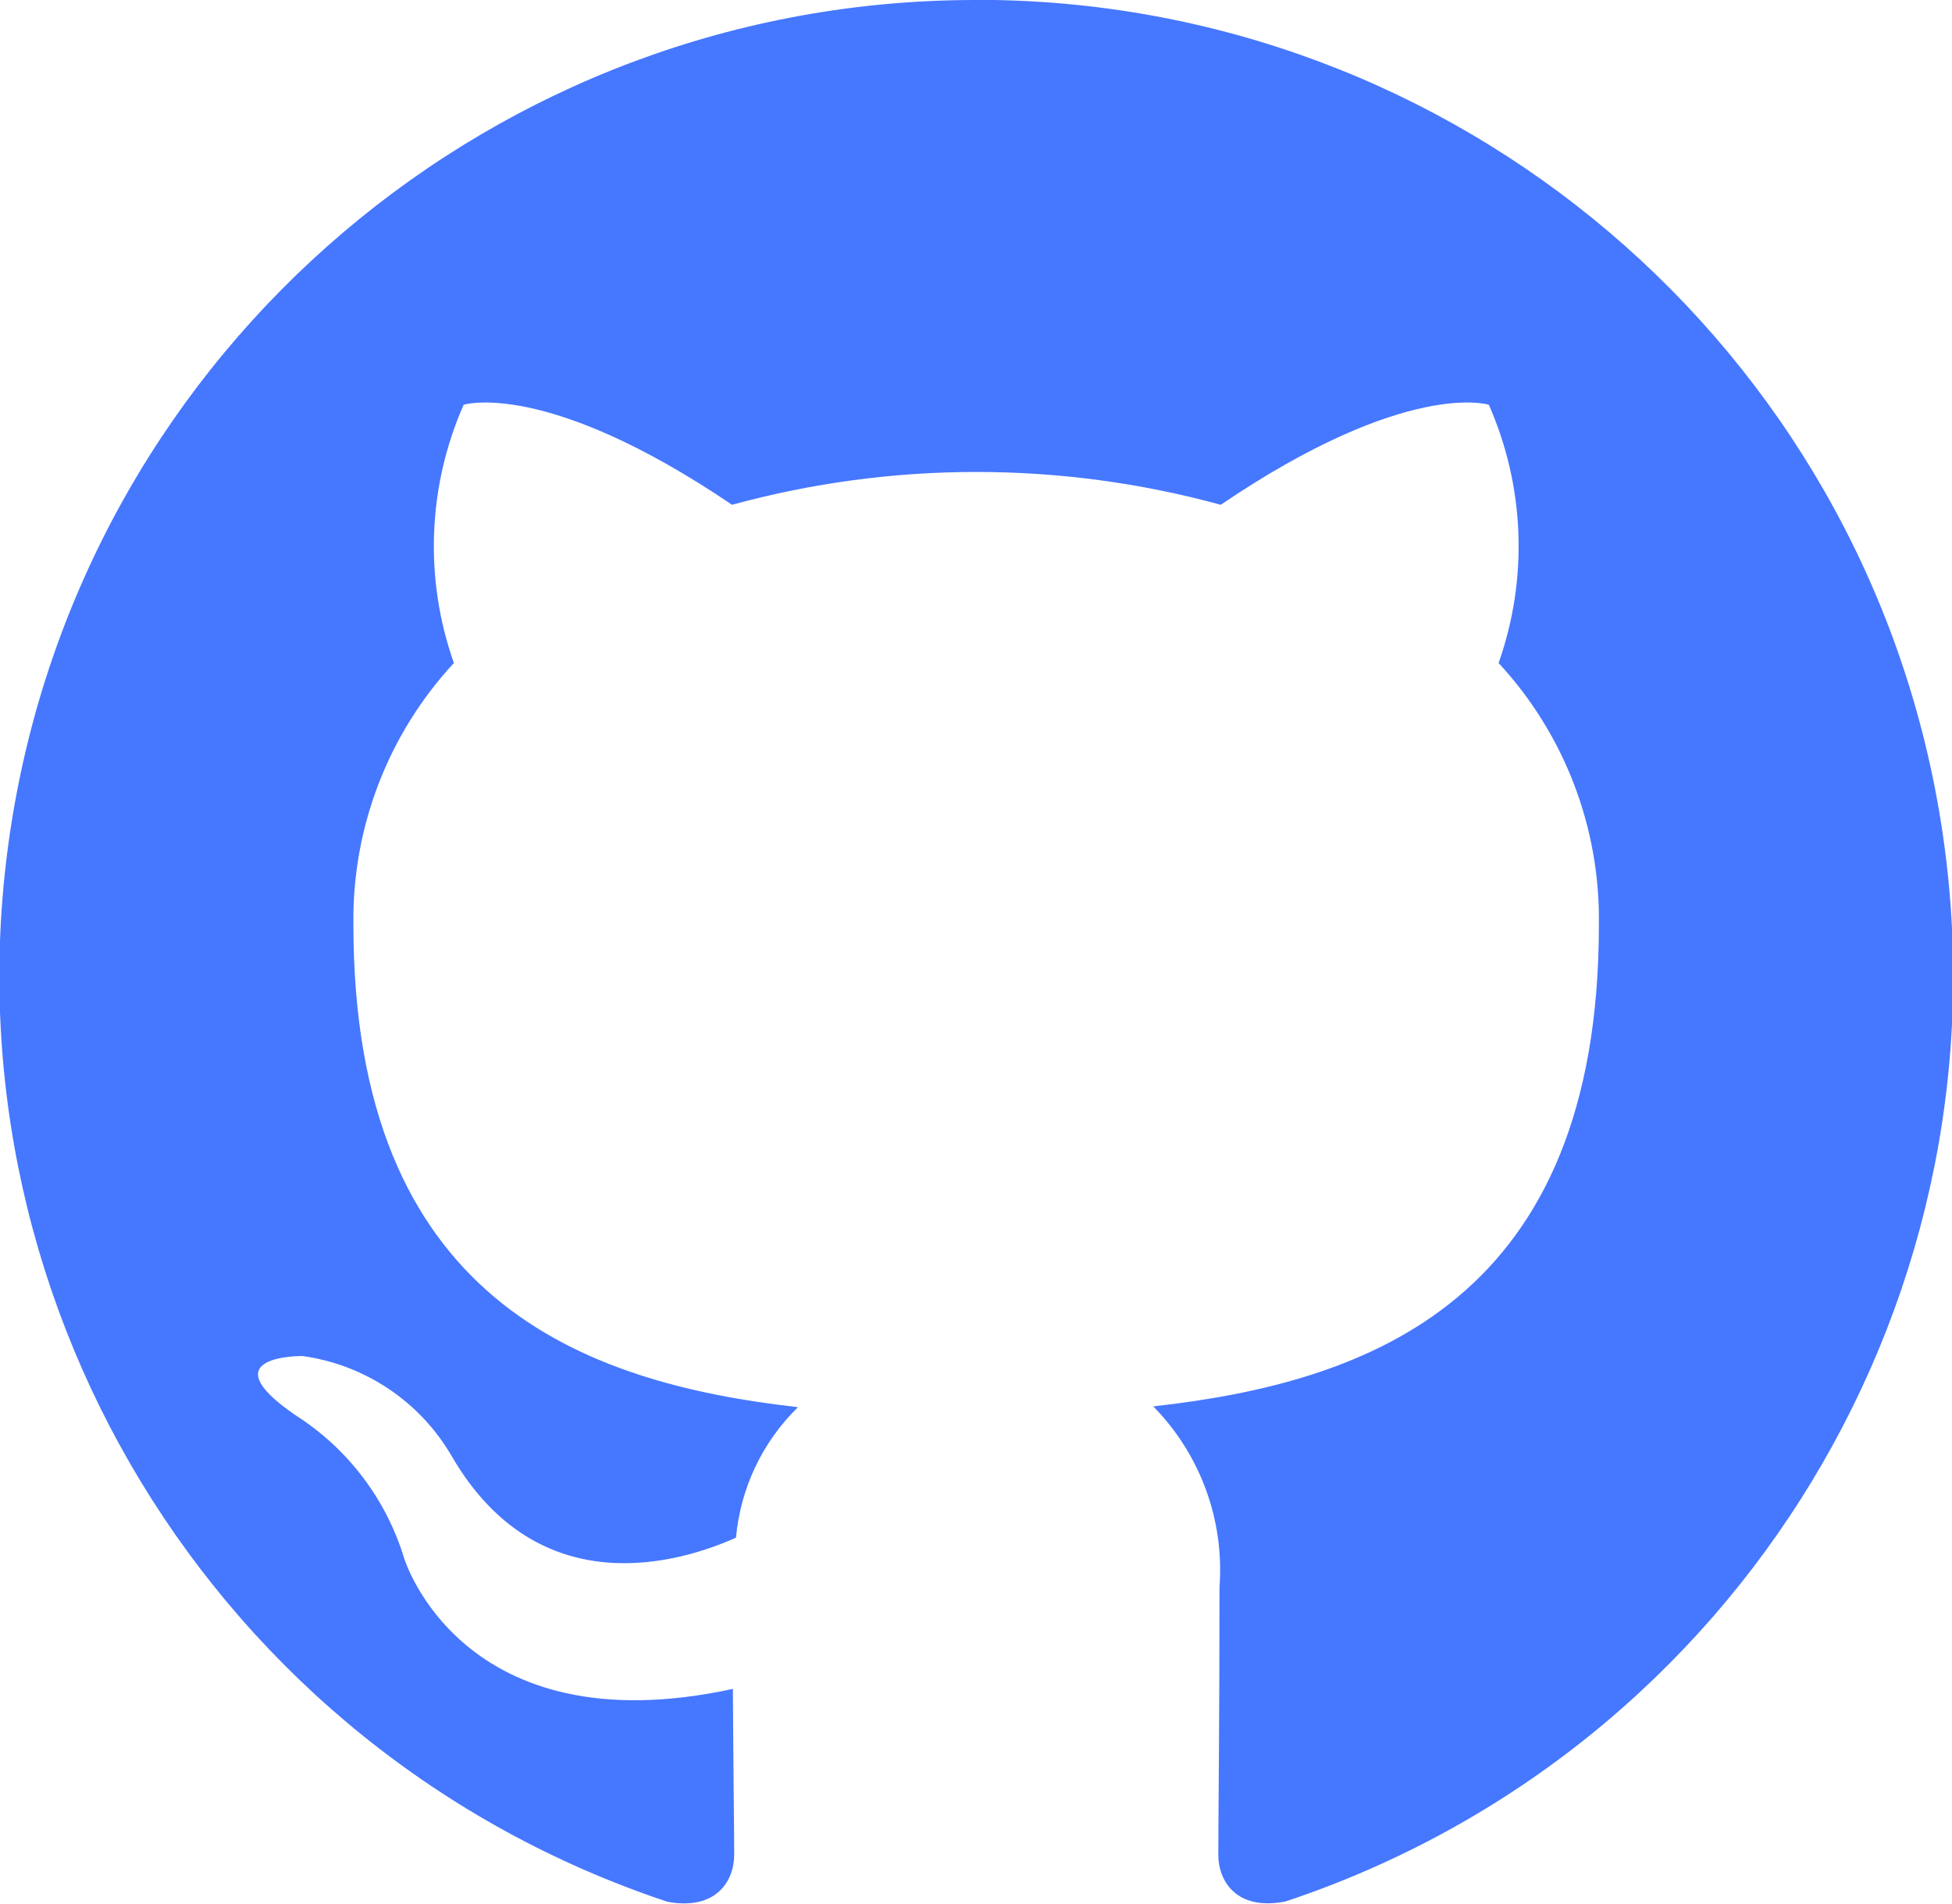
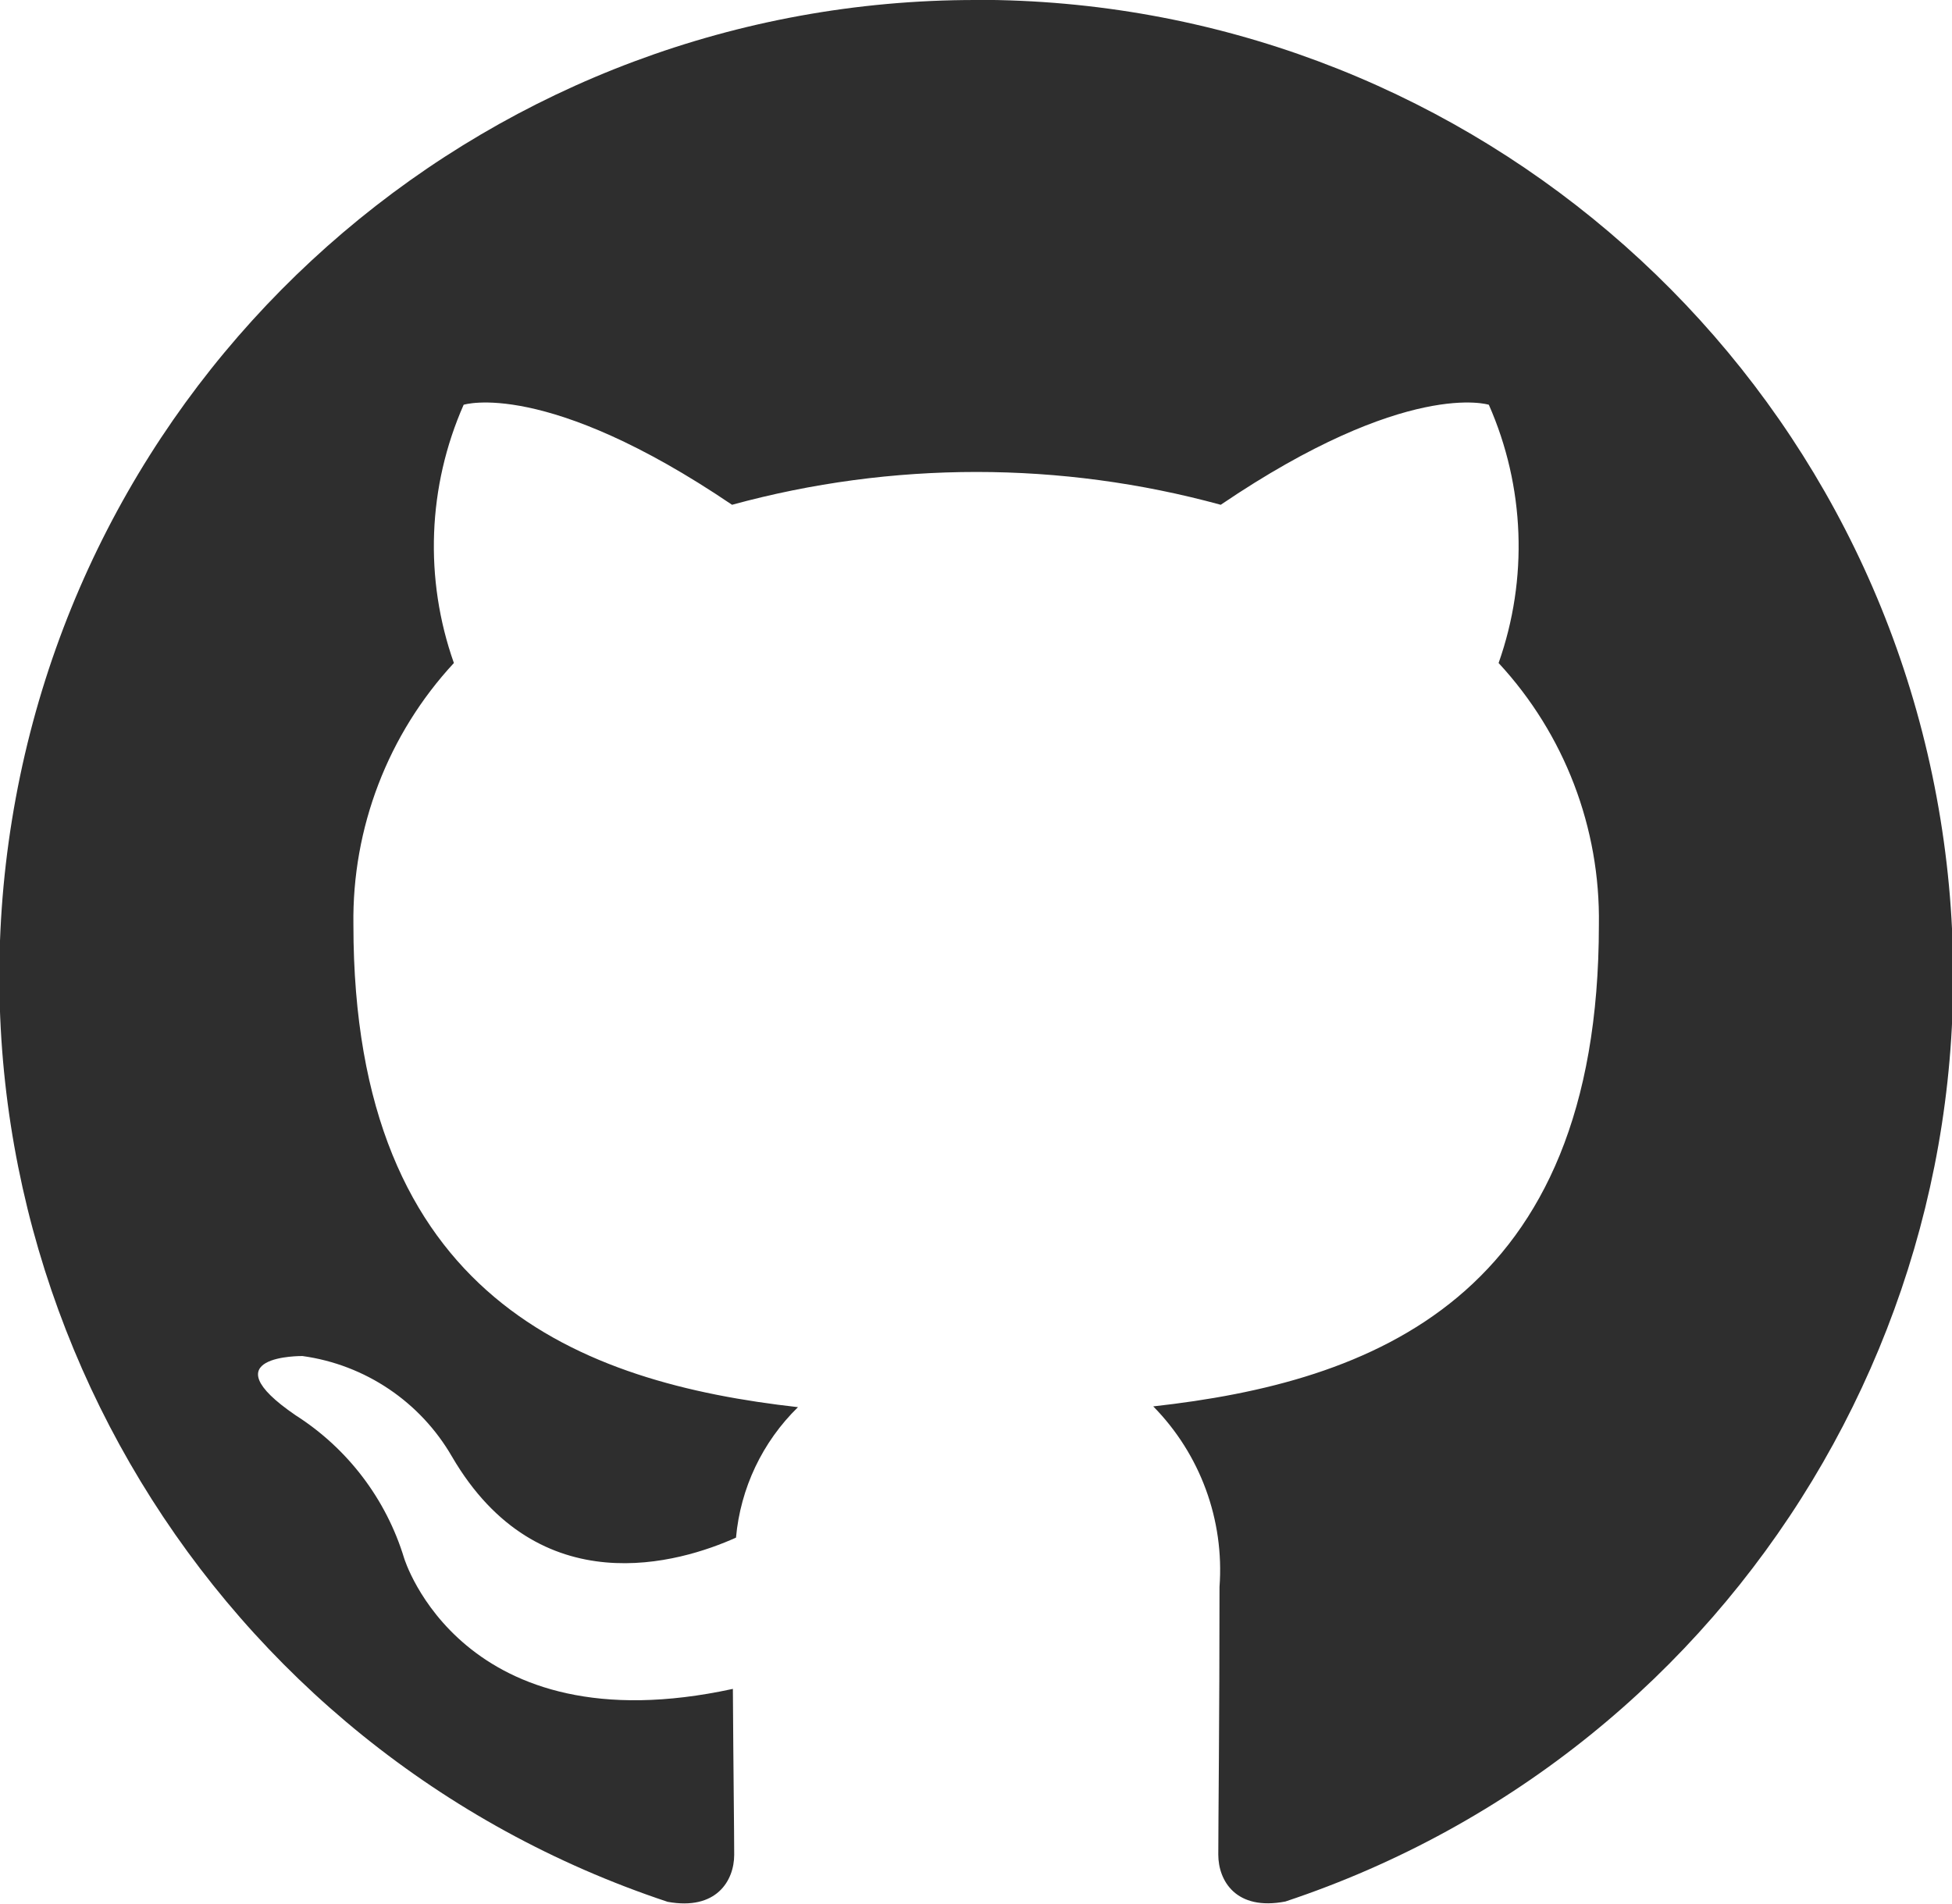
<svg xmlns="http://www.w3.org/2000/svg" width="40" height="39.013" viewBox="0 0 40 39.013">
-   <path d="M156.318,107.44A20,20,0,0,0,150,146.419c1,.183,1.365-.433,1.365-.964,0-.475-.017-1.732-.027-3.4-5.563,1.209-6.737-2.68-6.737-2.68a5.3,5.3,0,0,0-2.221-2.926c-1.816-1.241.138-1.216.138-1.216a4.2,4.2,0,0,1,3.063,2.06c1.784,3.057,4.682,2.174,5.821,1.662a4.275,4.275,0,0,1,1.27-2.674c-4.441-.5-9.11-2.22-9.11-9.885a7.732,7.732,0,0,1,2.059-5.367,7.185,7.185,0,0,1,.2-5.293s1.678-.538,5.5,2.05a18.966,18.966,0,0,1,10.014,0c3.818-2.588,5.494-2.05,5.494-2.05a7.187,7.187,0,0,1,.2,5.293,7.718,7.718,0,0,1,2.055,5.367c0,7.683-4.677,9.374-9.132,9.869a4.775,4.775,0,0,1,1.358,3.7c0,2.674-.025,4.831-.025,5.487,0,.534.361,1.157,1.375.961a20,20,0,0,0-6.335-38.976Z" transform="translate(-136.32 -107.44)" fill="#4677ff" fill-rule="evenodd" />
+   <path d="M156.318,107.44A20,20,0,0,0,150,146.419c1,.183,1.365-.433,1.365-.964,0-.475-.017-1.732-.027-3.4-5.563,1.209-6.737-2.68-6.737-2.68a5.3,5.3,0,0,0-2.221-2.926c-1.816-1.241.138-1.216.138-1.216a4.2,4.2,0,0,1,3.063,2.06c1.784,3.057,4.682,2.174,5.821,1.662a4.275,4.275,0,0,1,1.27-2.674c-4.441-.5-9.11-2.22-9.11-9.885a7.732,7.732,0,0,1,2.059-5.367,7.185,7.185,0,0,1,.2-5.293s1.678-.538,5.5,2.05a18.966,18.966,0,0,1,10.014,0c3.818-2.588,5.494-2.05,5.494-2.05a7.187,7.187,0,0,1,.2,5.293,7.718,7.718,0,0,1,2.055,5.367c0,7.683-4.677,9.374-9.132,9.869a4.775,4.775,0,0,1,1.358,3.7c0,2.674-.025,4.831-.025,5.487,0,.534.361,1.157,1.375.961a20,20,0,0,0-6.335-38.976Z" transform="translate(-136.32 -107.44)" fill="#2e2e2e" fill-rule="evenodd" />
</svg>
